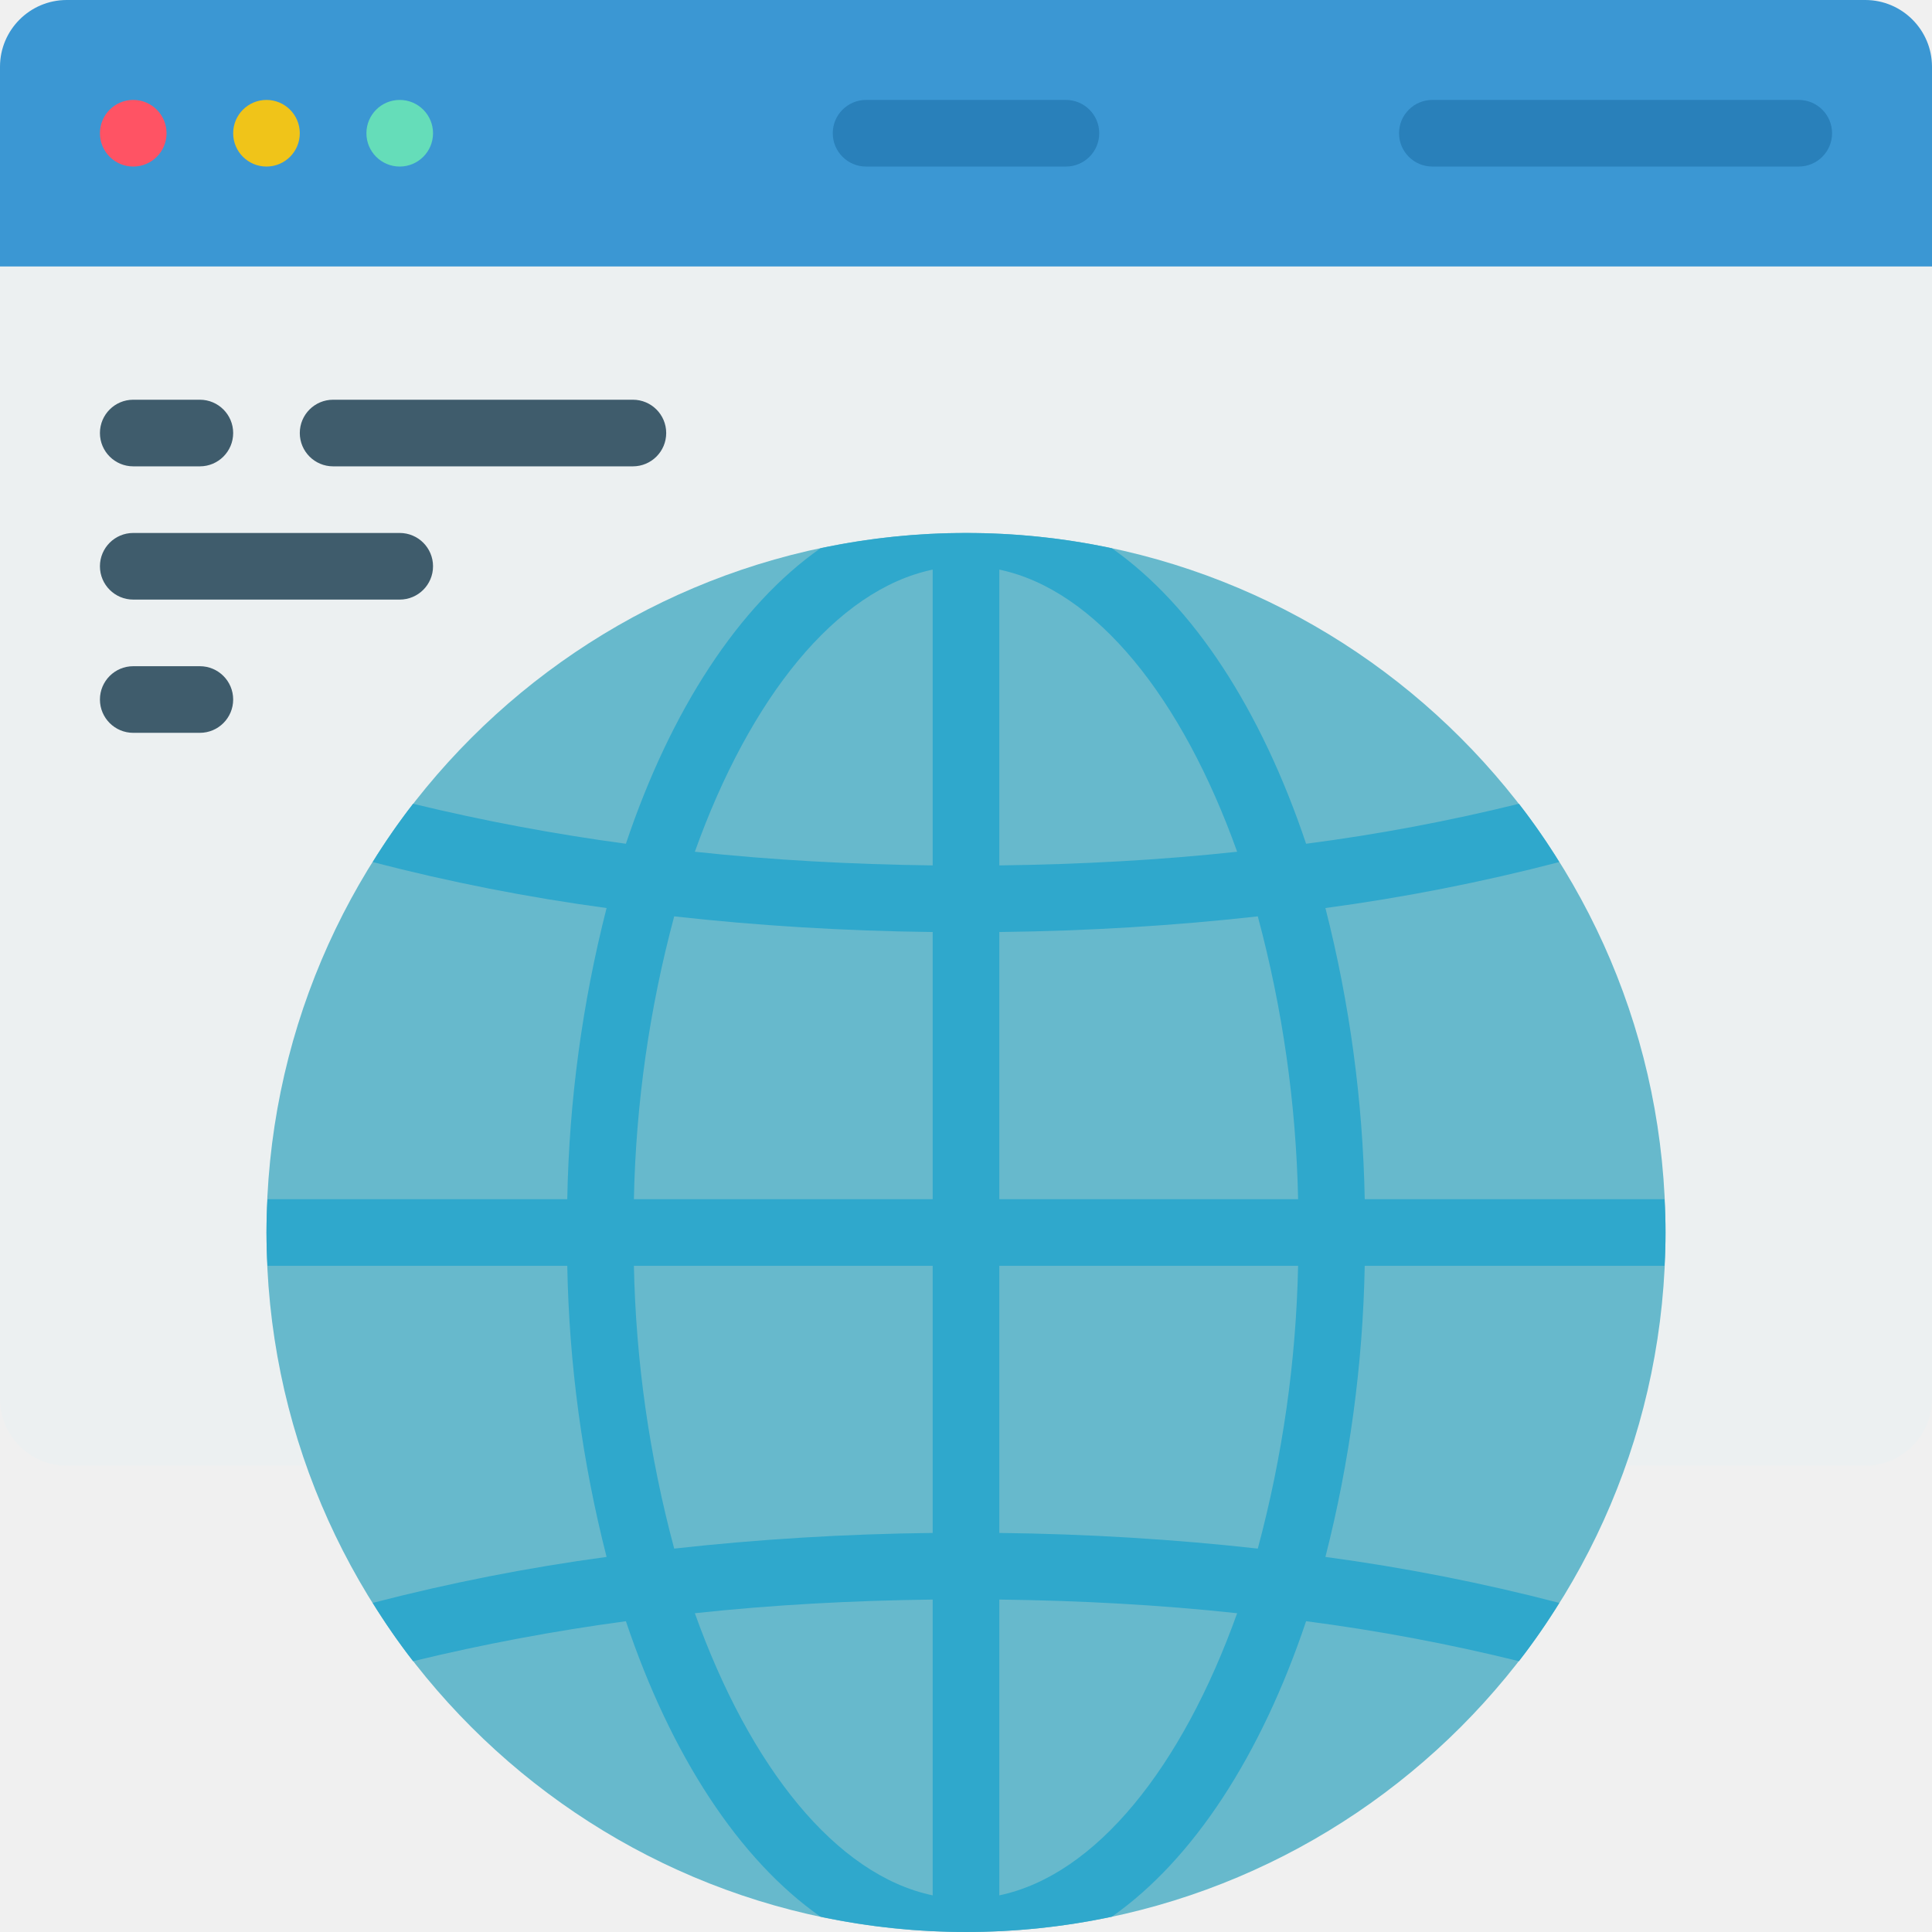
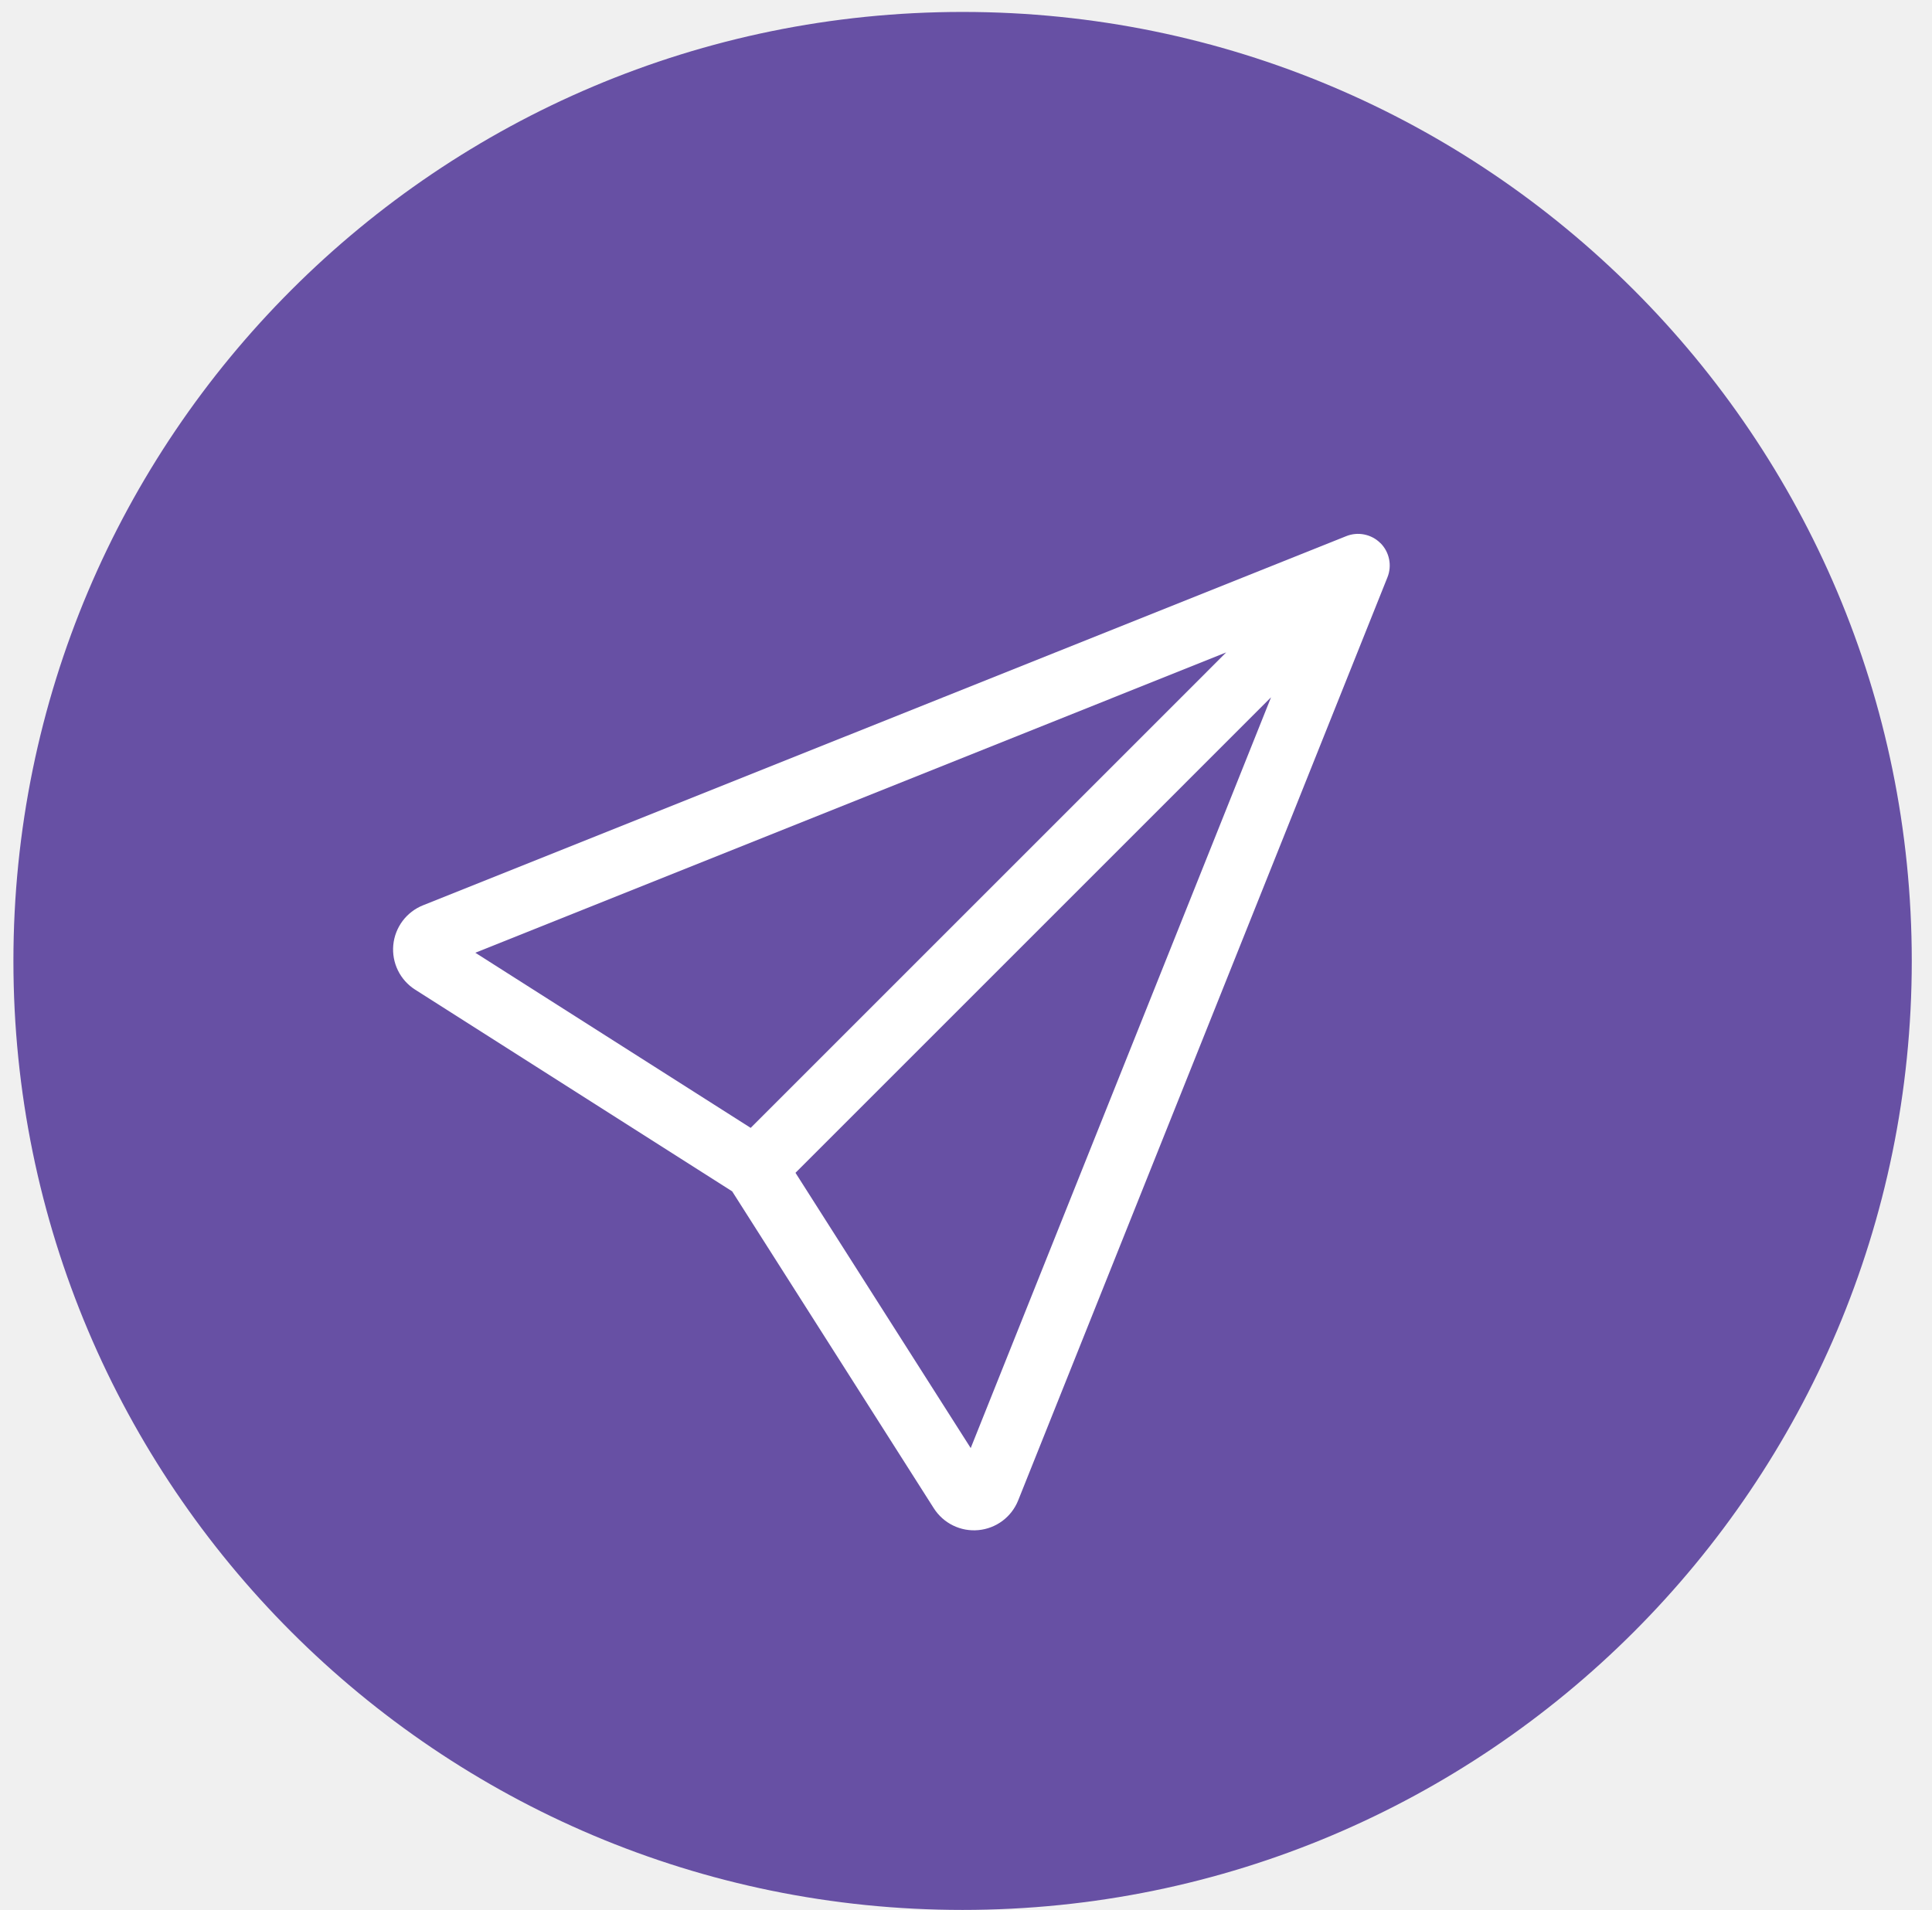
- <svg xmlns="http://www.w3.org/2000/svg" height="512" viewBox="0 0 58 58" width="512">
-   <g id="Page-1" fill="none" fill-rule="evenodd">
-     <g id="001---Browser" fill-rule="nonzero">
-       <path id="Shape" d="m48.8 44h7.2c1.103-.003 1.997-.897 2-2v-40c-.003-1.103-.897-1.997-2-2h-54c-1.103.003-1.997.897-2 2v40c.003 1.103.897 1.997 2 2z" fill="#ecf0f1" />
-       <circle id="Oval" cx="29" cy="37" fill="#67b9cc" r="21" />
-       <path id="Shape" d="m58 2v6h-58v-6c.003-1.103.897-1.997 2-2h54c1.103.003 1.997.897 2 2z" fill="#3b97d3" />
-       <circle id="Oval" cx="4" cy="4" fill="#ff5364" r="1" />
-       <circle id="Oval" cx="8" cy="4" fill="#f0c419" r="1" />
-       <circle id="Oval" cx="12" cy="4" fill="#65ddb9" r="1" />
-       <path id="Shape" d="m32 3h-6c-.552 0-1 .448-1 1s.448 1 1 1h6c.552 0 1-.448 1-1s-.448-1-1-1z" fill="#2980ba" />
-       <path id="Shape" d="m54 3h-11c-.552 0-1 .448-1 1s.448 1 1 1h11c.552 0 1-.448 1-1s-.448-1-1-1z" fill="#2980ba" />
-       <path id="Shape" d="m49.97 38c.02-.33.03-.66.03-1s-.01-.67-.03-1h-9c-.055-2.949-.451-5.882-1.18-8.74 2.366-.318 4.71-.779 7.02-1.38-.371-.605-.775-1.189-1.21-1.75-2.106.52-4.239.921-6.39 1.2-1.35-4.02-3.38-7.15-5.83-8.87-2.884-.613-5.866-.613-8.75 0-2.45 1.72-4.49 4.85-5.84 8.87-2.149-.289-4.282-.69-6.39-1.2-.435.561-.839 1.145-1.21 1.75 2.31.6 4.655 1.061 7.02 1.38-.73 2.858-1.126 5.791-1.18 8.74h-9c-.02.33-.03.66-.03 1s.01.67.03 1h9c.054 2.949.45 5.882 1.18 8.74-2.365.319-4.71.78-7.02 1.38.371.605.775 1.189 1.21 1.75 2.108-.51 4.241-.911 6.39-1.2 1.35 4.02 3.39 7.15 5.84 8.87 2.884.613 5.866.613 8.75 0 2.45-1.72 4.48-4.85 5.83-8.87 2.151.279 4.284.68 6.39 1.2.435-.561.839-1.145 1.21-1.75-2.31-.601-4.654-1.062-7.02-1.38.729-2.858 1.125-5.791 1.18-8.74zm-21.97 18.9c-2.91-.61-5.49-3.86-7.14-8.47 2.31-.25 4.71-.38 7.14-.41zm0-10.88c-2.64.03-5.25.19-7.76.47-.744-2.771-1.151-5.622-1.21-8.49h8.97zm0-10.02h-8.97c.059-2.868.466-5.719 1.21-8.49 2.51.28 5.12.44 7.76.47zm0-10.02c-2.43-.03-4.83-.16-7.14-.41 1.65-4.61 4.23-7.86 7.14-8.47zm2-8.88c2.91.61 5.49 3.86 7.14 8.47-2.31.25-4.71.38-7.14.41zm0 39.8v-8.88c2.43.03 4.83.16 7.14.41-1.65 4.61-4.23 7.86-7.14 8.47zm7.76-10.41c-2.51-.28-5.12-.44-7.76-.47v-8.02h8.97c-.06 2.868-.466 5.719-1.21 8.49zm-7.76-10.49v-8.02c2.64-.03 5.25-.19 7.76-.47.744 2.771 1.15 5.622 1.21 8.49z" fill="#2fa8cc" />
-       <g fill="#3f5c6c">
-         <path id="Shape" d="m6 14h-2c-.552 0-1-.448-1-1s.448-1 1-1h2c.552 0 1 .448 1 1s-.448 1-1 1z" />
-         <path id="Shape" d="m6 22h-2c-.552 0-1-.448-1-1s.448-1 1-1h2c.552 0 1 .448 1 1s-.448 1-1 1z" />
-         <path id="Shape" d="m19 14h-9c-.552 0-1-.448-1-1s.448-1 1-1h9c.552 0 1 .448 1 1s-.448 1-1 1z" />
-         <path id="Shape" d="m12 18h-8c-.552 0-1-.448-1-1s.448-1 1-1h8c.552 0 1 .448 1 1s-.448 1-1 1z" />
-       </g>
-     </g>
+ <svg xmlns="http://www.w3.org/2000/svg" width="89" height="88" viewBox="0 0 89 88" fill="none">
+   <g clip-path="url(#clip0_26_175)">
+     <circle cx="44.343" cy="44.275" r="43.725" fill="#6750A4" />
+     <path d="M63.592 25.023C63.795 25.225 63.933 25.483 63.99 25.764C64.047 26.044 64.021 26.336 63.914 26.601L46.903 69.132C46.753 69.507 46.503 69.832 46.18 70.074C45.856 70.315 45.473 70.463 45.071 70.5C44.67 70.538 44.266 70.464 43.903 70.286C43.541 70.109 43.235 69.835 43.018 69.495L33.728 54.891L19.126 45.599C18.785 45.383 18.51 45.077 18.332 44.714C18.154 44.351 18.08 43.946 18.117 43.544C18.155 43.142 18.303 42.758 18.545 42.434C18.787 42.111 19.113 41.861 19.488 41.711L62.014 24.704C62.279 24.597 62.571 24.57 62.851 24.628C63.132 24.685 63.39 24.823 63.592 25.026V25.023ZM36.645 54.037L44.717 66.72L58.553 32.127L36.645 54.037ZM56.486 30.06L21.897 43.898L34.581 51.967L56.486 30.06Z" fill="white" />
  </g>
+   <defs>
+     <clipPath id="clip0_26_175">
+       <rect width="87.451" height="87.451" fill="white" transform="translate(0.617676 0.549072)" />
+     </clipPath>
+   </defs>
</svg>
